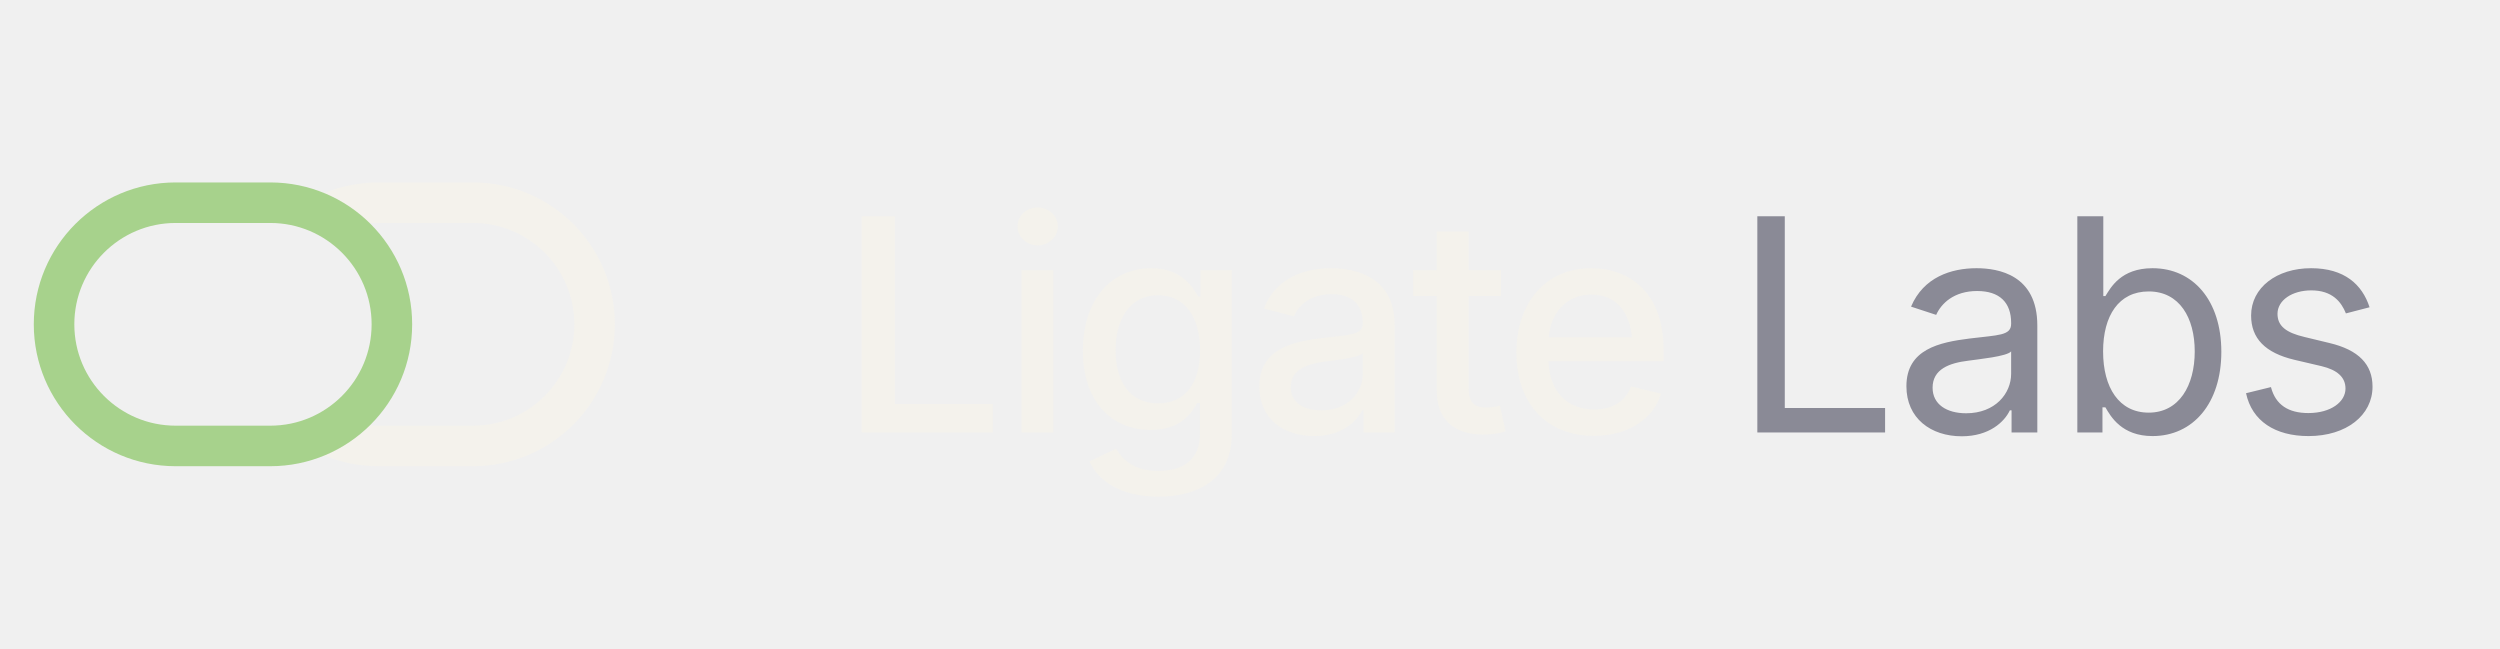
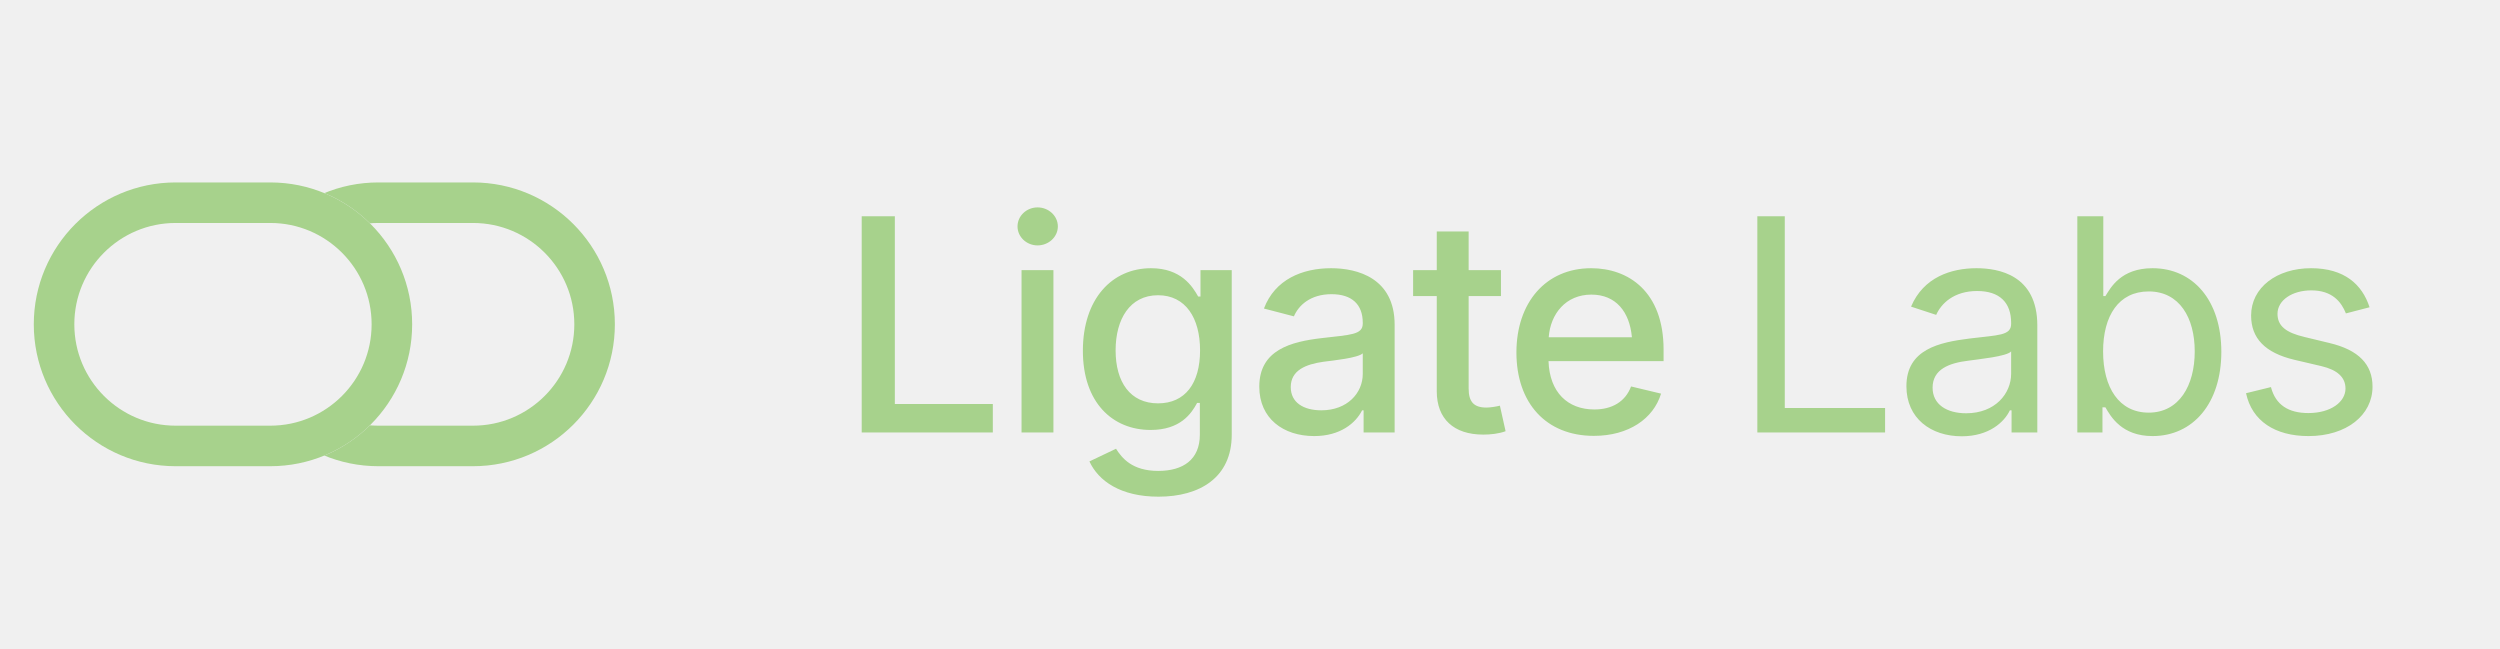
<svg xmlns="http://www.w3.org/2000/svg" width="185" height="48" viewBox="0 0 185 48" fill="none" role="img" aria-label="Ligate Labs">
  <mask id="lm">
    <rect width="48" height="48" fill="white" />
    <rect x="2.5" y="13.5" width="28" height="21" rx="10.5" fill="black" />
  </mask>
  <g mask="url(#lm)">
-     <rect x="19" y="15" width="25" height="18" rx="9" stroke="#F4F2EC" stroke-width="3" fill="none" />
+     <rect x="19" y="15" width="25" height="18" rx="9" stroke="#A7D28C" stroke-width="3" fill="none" />
  </g>
  <rect x="4" y="15" width="25" height="18" rx="9" stroke="#A7D28C" stroke-width="3" fill="none" />
-   <text x="62" y="24" dominant-baseline="central" style="font-family:'Space Grotesk','Inter','Helvetica Neue',Arial,sans-serif;font-size:22px;font-weight:500;letter-spacing:-0.02em;" fill="#F4F2EC">Ligate<tspan dx="4" style="font-weight:400;" fill="#8A8A96">Labs</tspan>
+   <text x="62" y="24" dominant-baseline="central" style="font-family:'Space Grotesk','Inter','Helvetica Neue',Arial,sans-serif;font-size:22px;font-weight:500;letter-spacing:-0.02em;" fill="#A7D28C">Ligate<tspan dx="4" style="font-weight:400;" fill="#A7D28C" opacity="0.65">Labs</tspan>
  </text>
</svg>
